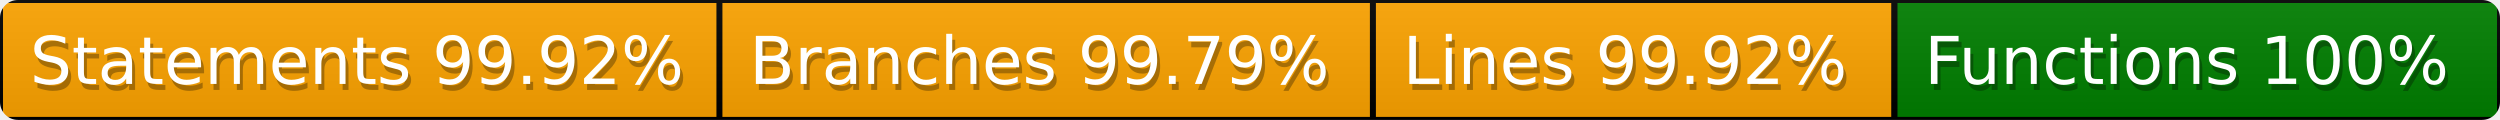
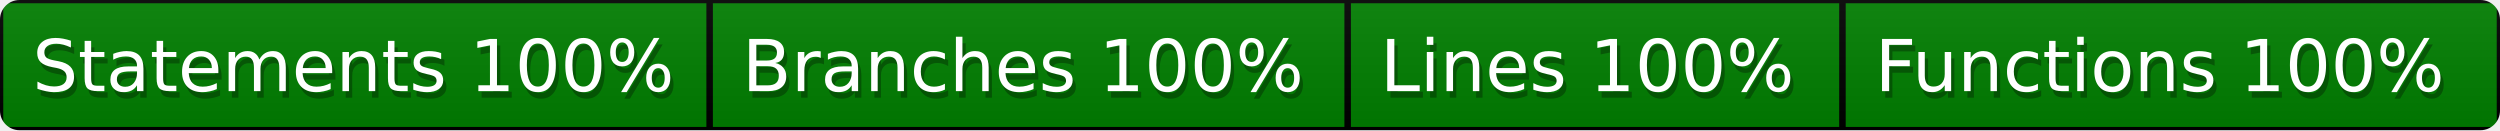
- <svg xmlns="http://www.w3.org/2000/svg" width="417" height="20">
+ <svg xmlns="http://www.w3.org/2000/svg" width="384" height="20">
  <defs>
    <style>text{font-size:11px;font-family:Verdana,DejaVu Sans,Geneva,sans-serif}text.shadow{fill:#010101;fill-opacity:.3}text.high{fill:#fff}</style>
    <linearGradient id="smooth" x2="0" y2="100%">
      <stop offset="0" stop-color="#aaa" stop-opacity=".1" />
      <stop offset="1" stop-opacity=".1" />
    </linearGradient>
    <mask id="round">
      <rect width="100%" height="100%" rx="3" fill="#fff" />
    </mask>
  </defs>
  <g id="bg" mask="url(#round)">
-     <path fill="orange" stroke="#000" d="M0 0h120v20H0zM120 0h109v20H120zM229 0h87v20h-87z" />
-     <path fill="green" stroke="#000" d="M316 0h101v20H316z" />
-     <path fill="url(#smooth)" d="M0 0h417v20H0z" />
+     <path fill="green" stroke="#000" d="M0 0h109v20H0zM109 0h98v20h-98zM207 0h76v20h-76zM283 0h101v20H283z" />
+     <path fill="url(#smooth)" d="M0 0h384v20H0z" />
  </g>
  <g id="fg">
-     <text class="shadow" x="5.5" y="15">Statements 99.92%</text>
-     <text class="high" x="5" y="14">Statements 99.92%</text>
-     <text class="shadow" x="125.5" y="15">Branches 99.79%</text>
-     <text class="high" x="125" y="14">Branches 99.79%</text>
-     <text class="shadow" x="234.5" y="15">Lines 99.92%</text>
-     <text class="high" x="234" y="14">Lines 99.92%</text>
-     <text class="shadow" x="321.5" y="15">Functions 100%</text>
-     <text class="high" x="321" y="14">Functions 100%</text>
+     <text class="shadow" x="5.5" y="15">Statements 100%</text>
+     <text class="high" x="5" y="14">Statements 100%</text>
+     <text class="shadow" x="114.5" y="15">Branches 100%</text>
+     <text class="high" x="114" y="14">Branches 100%</text>
+     <text class="shadow" x="212.5" y="15">Lines 100%</text>
+     <text class="high" x="212" y="14">Lines 100%</text>
+     <text class="shadow" x="288.5" y="15">Functions 100%</text>
+     <text class="high" x="288" y="14">Functions 100%</text>
  </g>
</svg>
